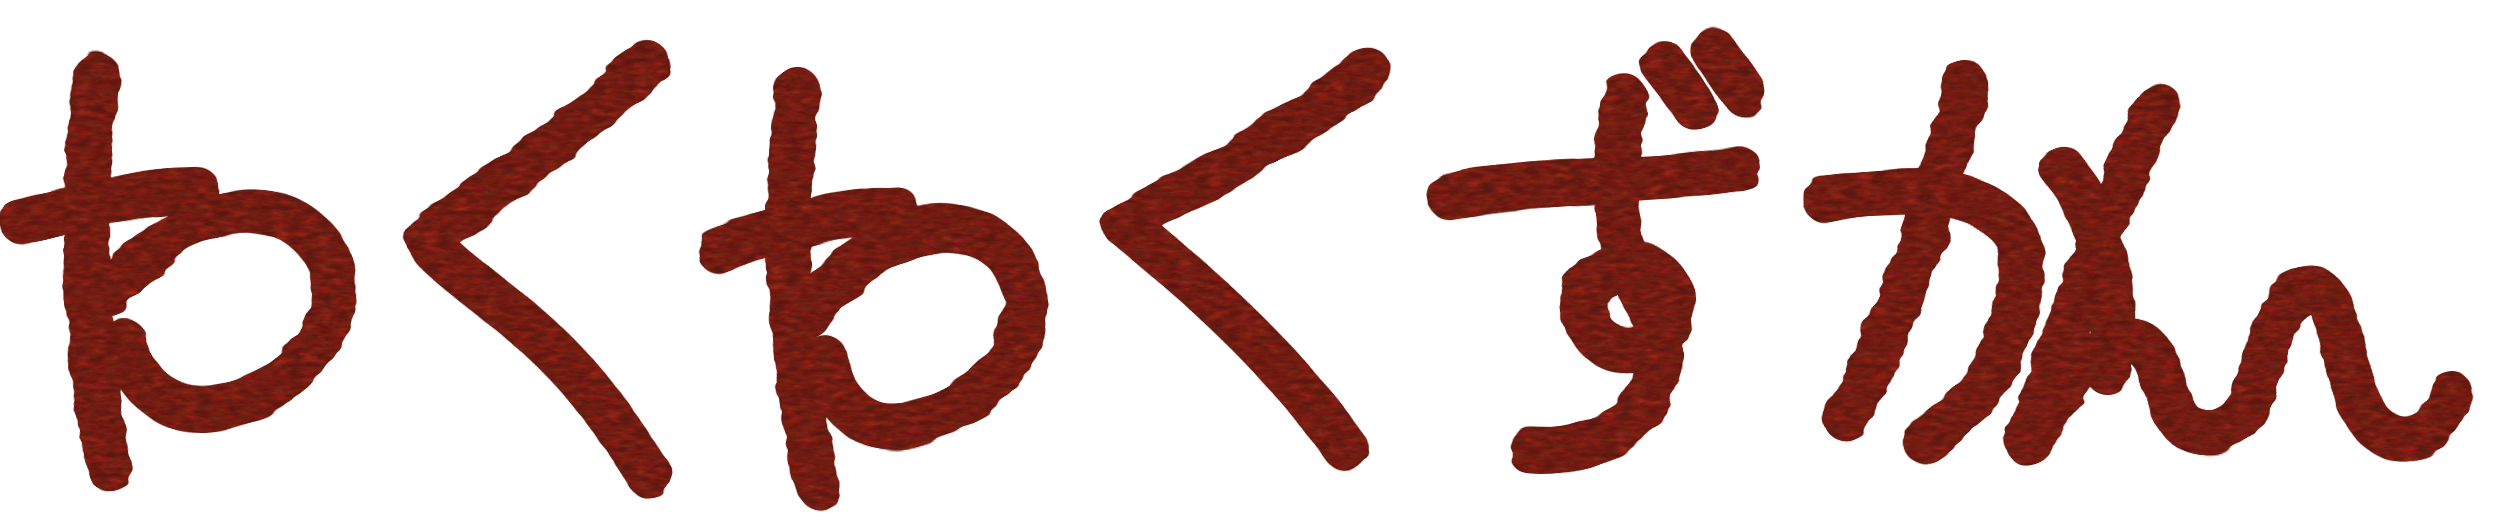
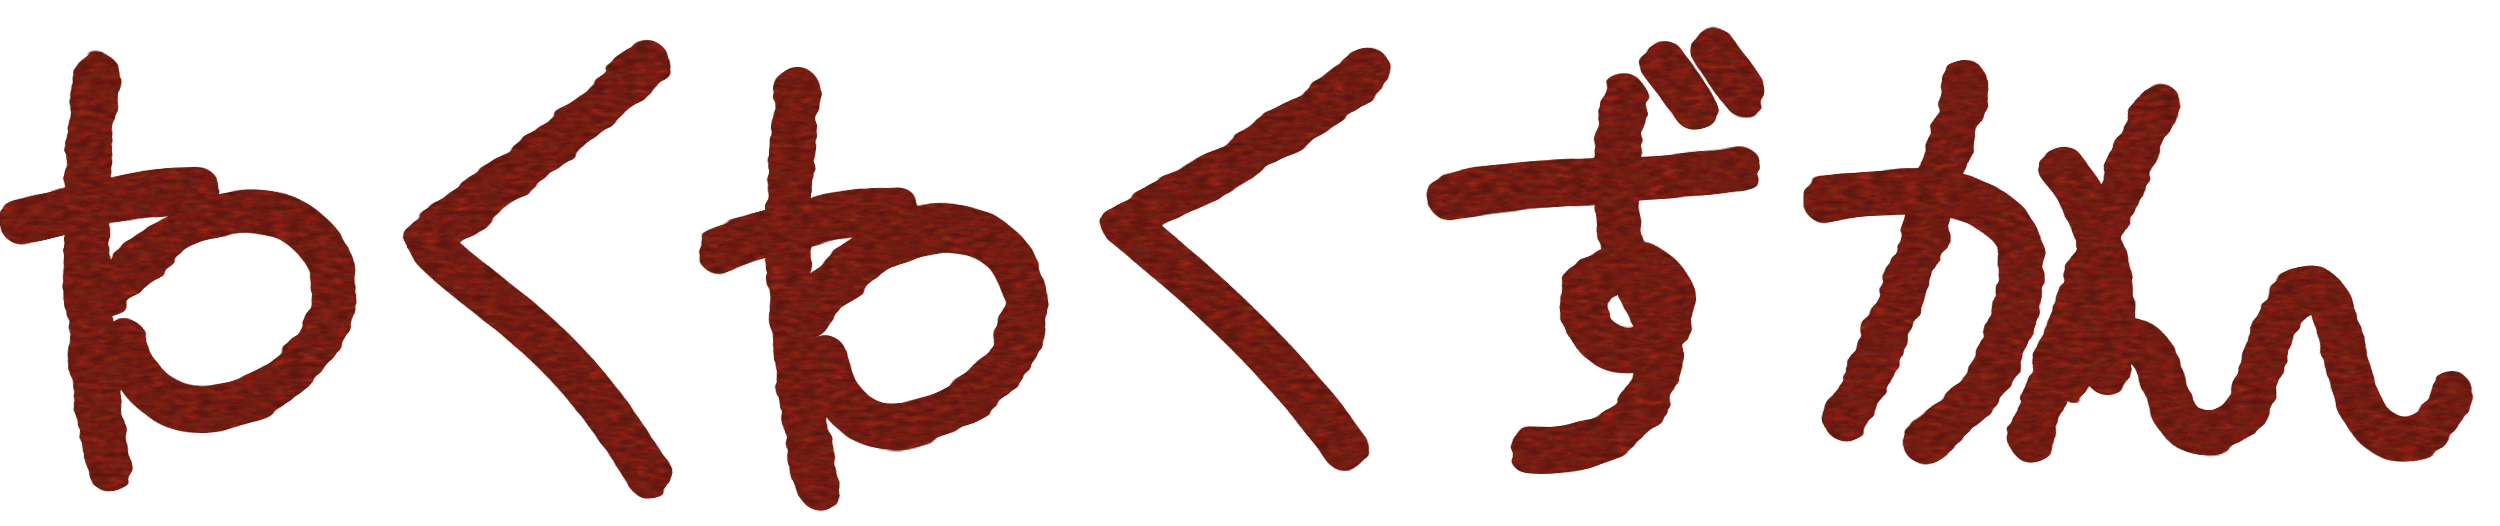
<svg xmlns="http://www.w3.org/2000/svg" viewBox="0 0 690 145" fill="none">
  <defs>
    <filter id="wax" x="-5%" y="-14%" width="110%" height="128%" color-interpolation-filters="sRGB">
      <feTurbulence type="fractalNoise" baseFrequency=".025 .14" numOctaves="3" seed="13" result="edge" />
      <feDisplacementMap in="SourceGraphic" in2="edge" scale="3.1" result="rough" />
      <feTurbulence type="fractalNoise" baseFrequency=".24 .69" numOctaves="4" seed="29" result="grain" />
      <feComposite in="grain" in2="rough" operator="in" result="maskedGrain" />
      <feComposite in="rough" in2="maskedGrain" operator="arithmetic" k1=".88" k2=".76" k3=".2" result="waxFill" />
      <feBlend in="rough" in2="waxFill" mode="multiply" />
    </filter>
  </defs>
  <g stroke="#a64f3e" stroke-width="12.5" stroke-linecap="round" stroke-linejoin="round" filter="url(#wax)">
    <g transform="translate(2 3)">
      <path d="M25 18 C20 47 21 91 28 126" />
      <path d="M4 58 C20 54 36 50 52 49" />
      <path d="M28 78 C47 55 72 49 85 63 C99 79 84 103 61 109 C46 113 35 104 32 91" />
    </g>
    <g transform="translate(98 -1) rotate(3 45 72)">
      <path d="M78 17 C60 35 38 54 20 67 C18 72 42 84 58 99 C69 109 77 120 84 130" />
    </g>
    <g transform="translate(194 6) rotate(-1.5 48 70) scale(.98 1.02)">
      <path d="M28 18 C23 47 23 91 31 125" />
      <path d="M5 61 C22 56 39 51 55 51" />
      <path d="M30 79 C48 55 73 50 86 64 C99 81 82 105 59 109 C45 112 36 104 34 91" />
    </g>
    <g transform="translate(291 -3) rotate(5 47 72) scale(1.04 .96)">
      <path d="M79 20 C60 40 39 55 18 70 C34 82 60 101 82 129" />
    </g>
    <g transform="translate(391 5) rotate(-2 49 72)">
      <path d="M10 48 C34 44 69 46 90 43" />
      <path d="M59 22 C54 48 55 67 64 80 C73 98 58 122 30 119" />
      <path d="M48 73 C58 63 72 70 70 82 C68 94 51 96 47 84 C45 79 45 76 48 73" />
      <path d="M70 13 L78 25" />
      <path d="M84 10 L92 22" />
    </g>
    <g transform="translate(491 -2) rotate(3 48 72)">
      <path d="M12 59 C35 54 58 54 65 66 C72 82 61 112 43 124" />
      <path d="M49 25 C45 53 34 91 21 119" />
      <path d="M77 47 C89 60 94 80 93 103" />
    </g>
    <g transform="translate(540 5) rotate(-2 70 72) scale(.94 1.02)">
-       <path d="M61 23 C48 47 34 75 19 113 C32 96 43 84 52 87 C64 91 56 111 72 112 C89 113 89 79 102 75 C116 71 109 106 124 114 C132 119 140 113 144 104" />
+       <path d="M61 23 C48 47 34 76 20 112" />
+       <path d="M33 96 C42 86 47 85 52 87 C64 91 56 111 72 112 C89 113 89 79 102 75 C116 71 109 106 124 114 C132 119 140 113 144 104" />
    </g>
  </g>
</svg>
